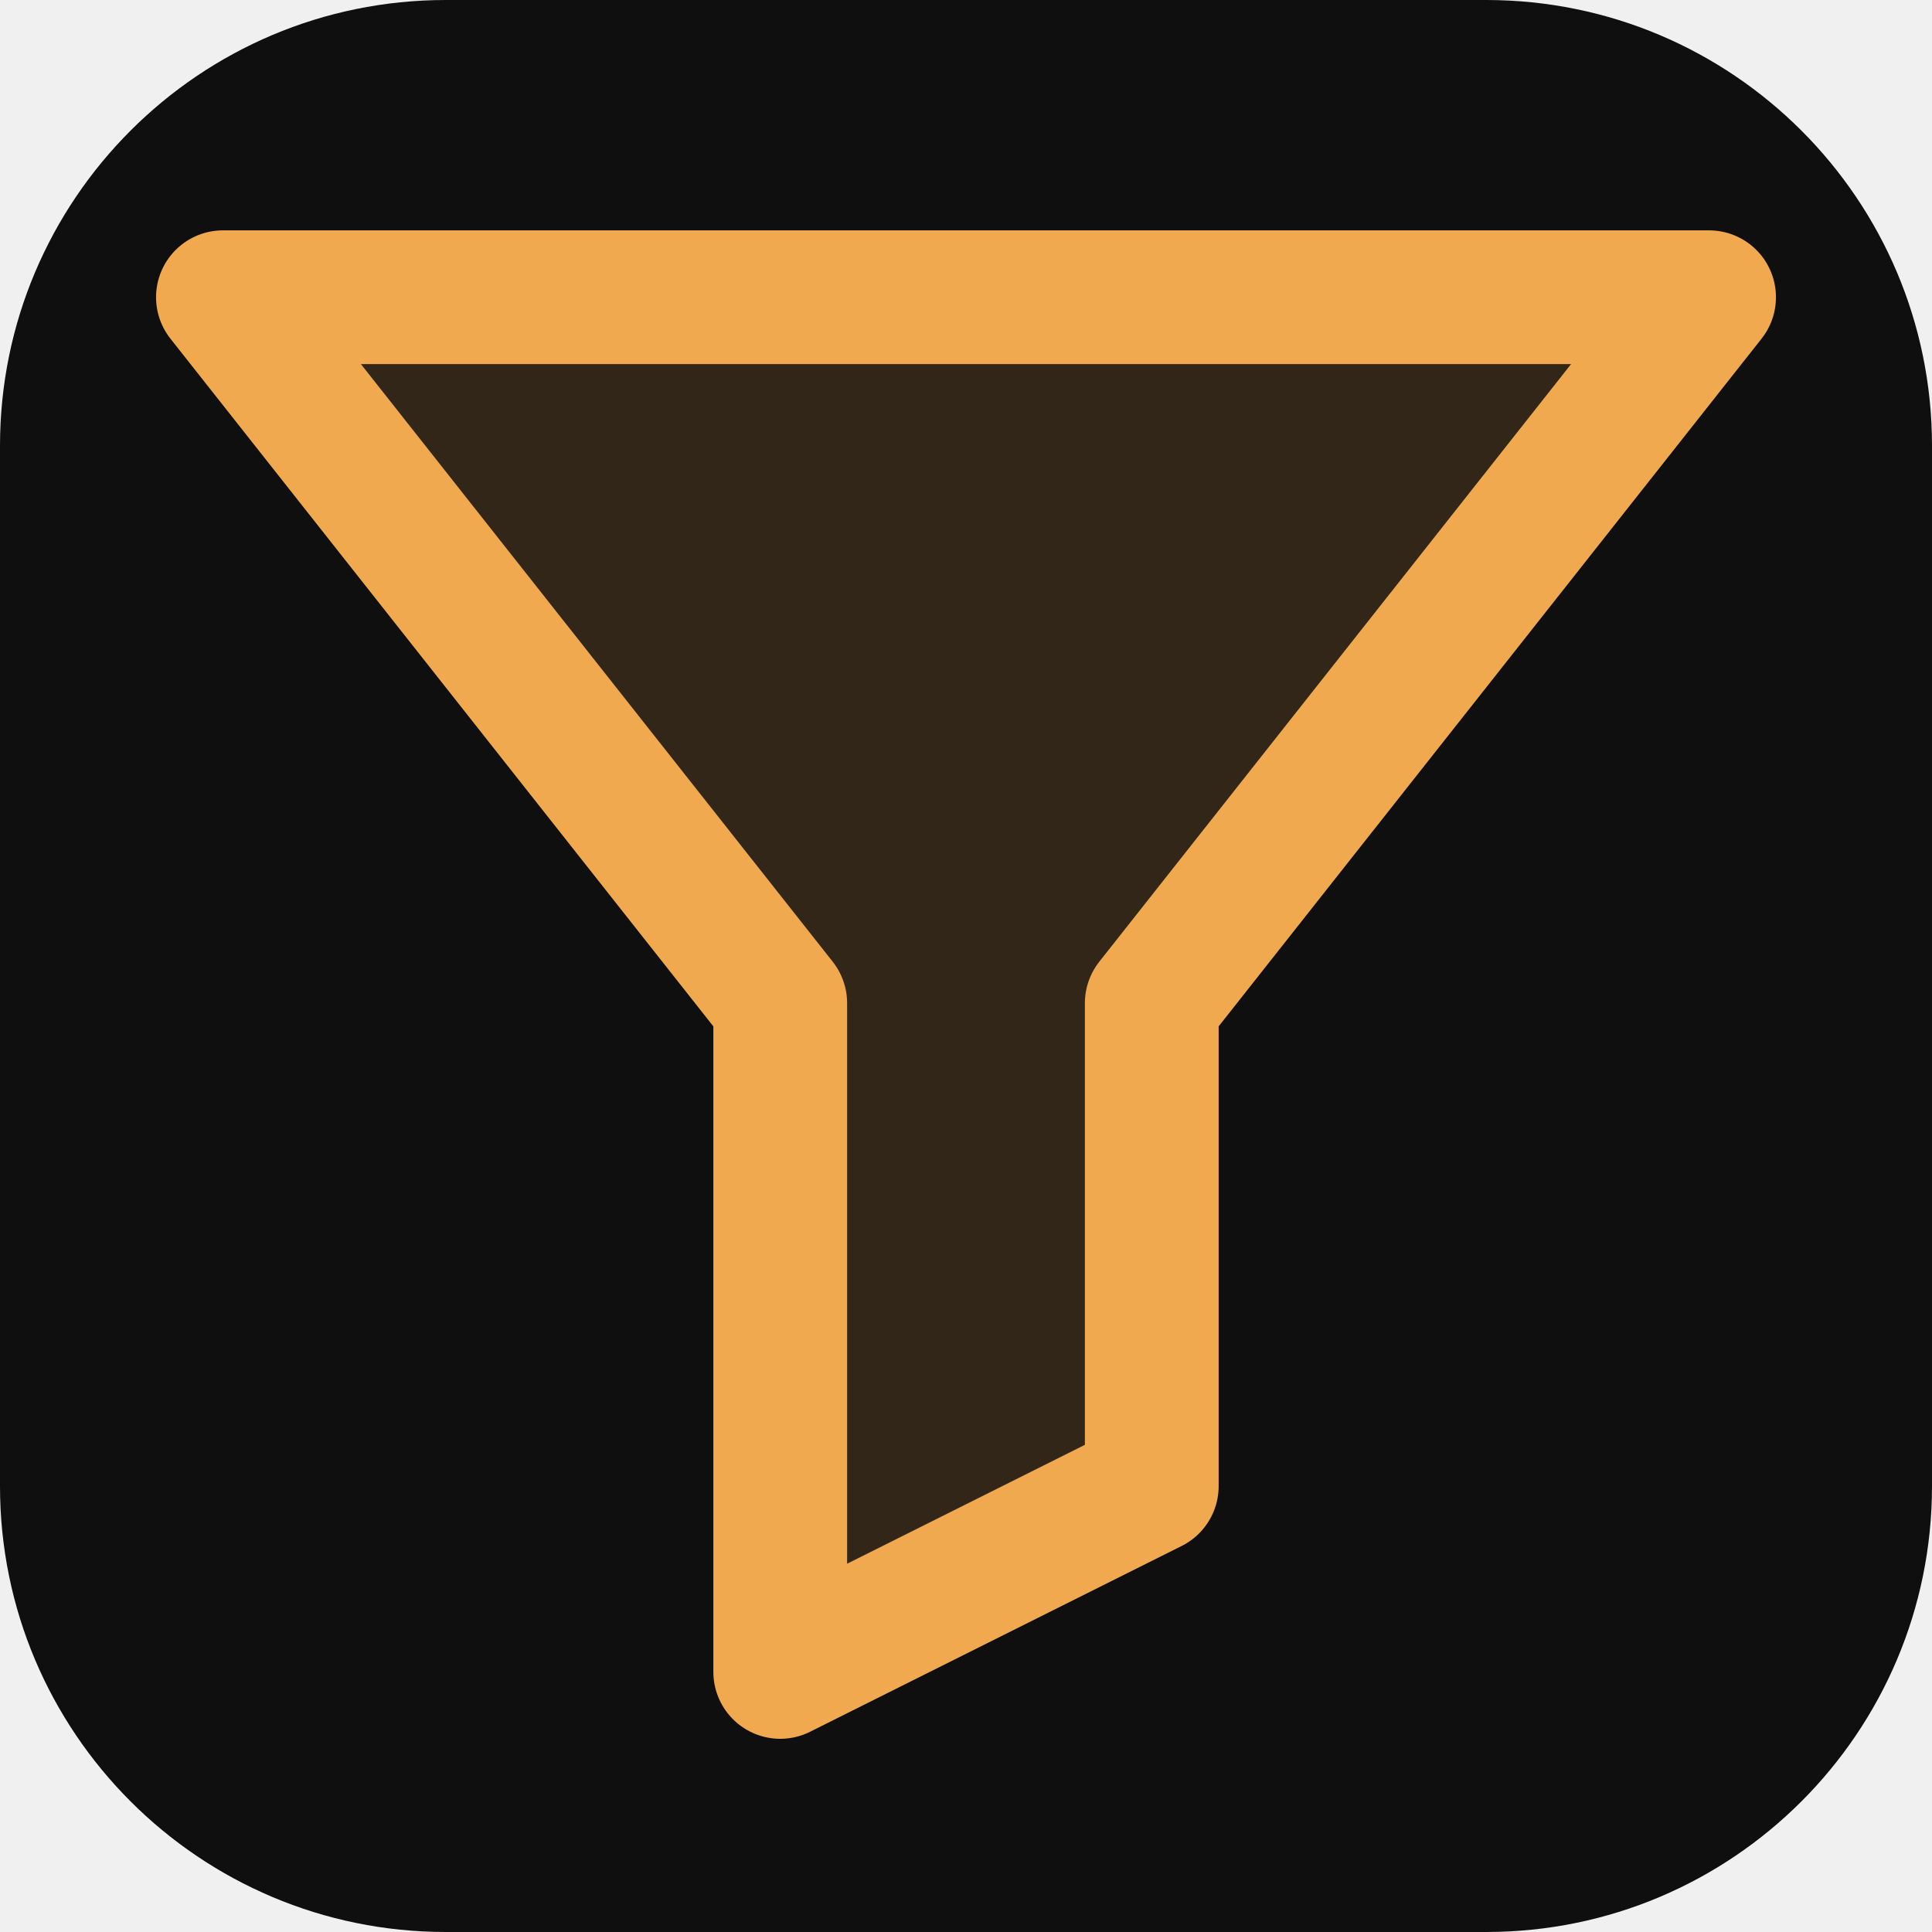
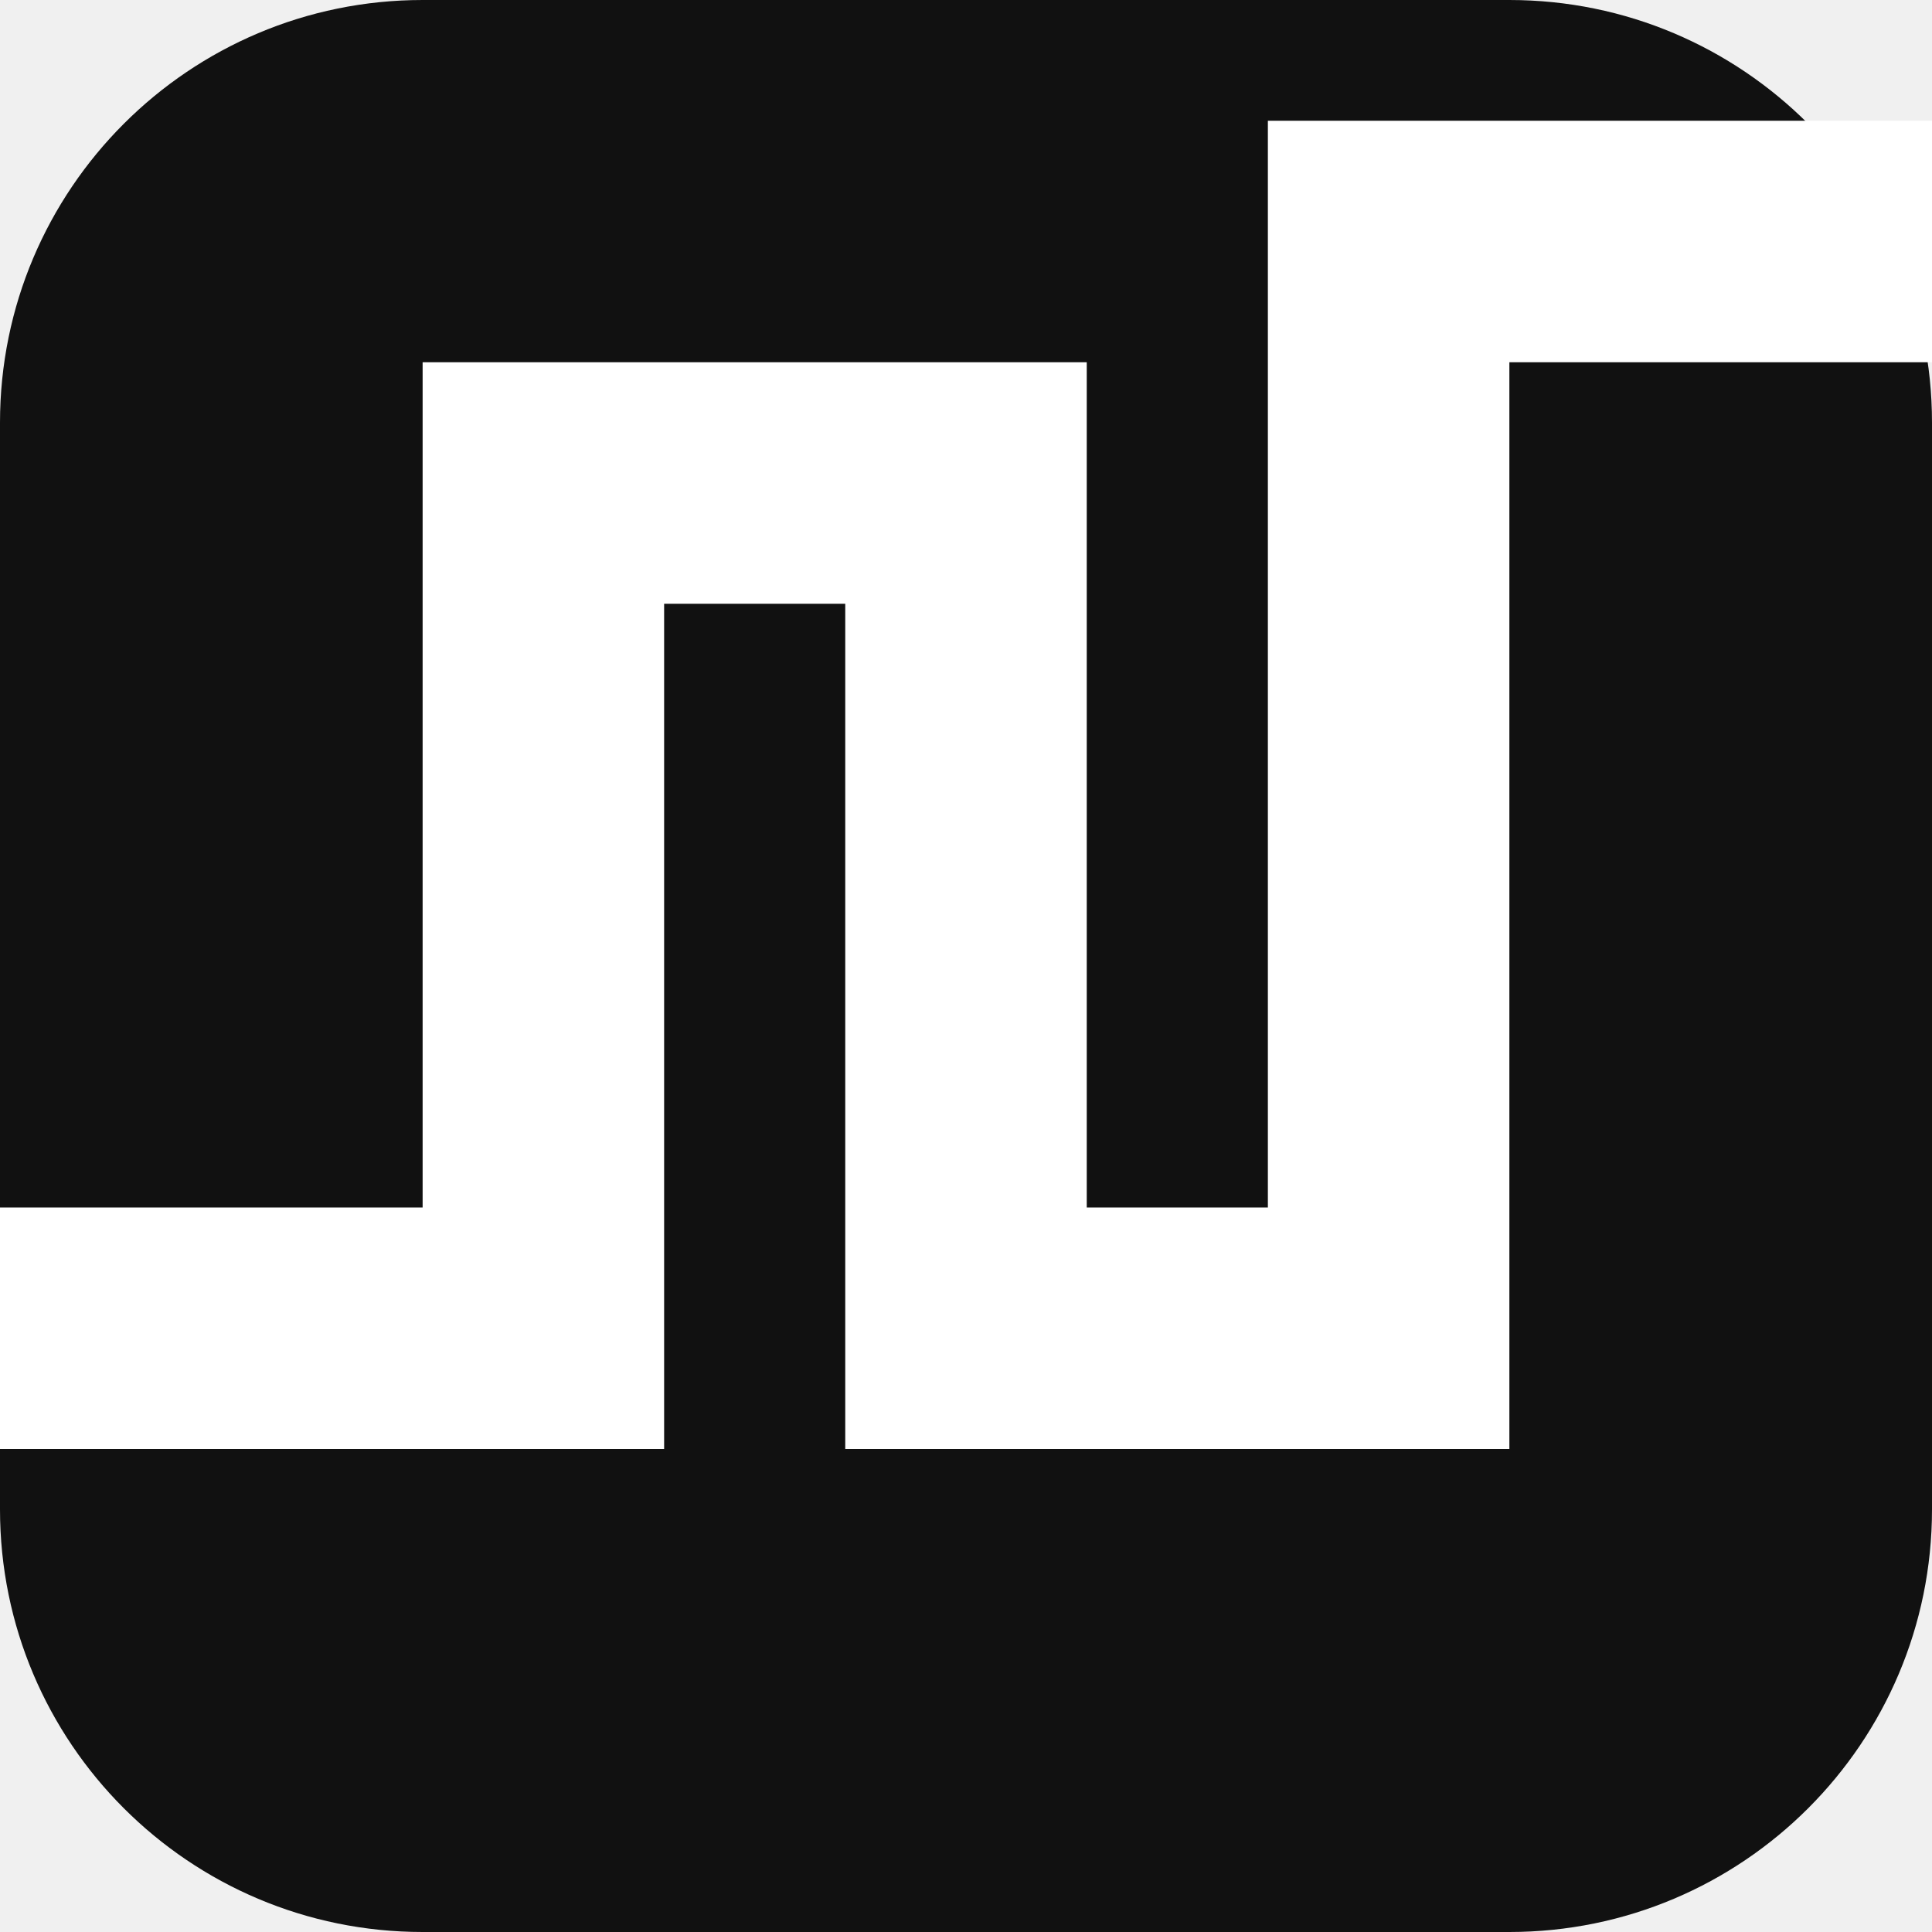
- <svg xmlns="http://www.w3.org/2000/svg" viewBox="0 0 26 26">
-   <rect width="26" height="26" rx="6" fill="#0f0f0f" />
-   <path d="M3 4H23L15.5 13.5V20L10.5 22.5V13.5L3 4Z" fill="rgba(240,169,78,0.15)" stroke="#f0a94e" stroke-width="1.8" stroke-linejoin="round" />
+ <svg xmlns="http://www.w3.org/2000/svg" viewBox="0 0 64 64">
+   <rect width="64" height="64" rx="14" fill="#111111" />
+   <polyline points="2,44 18,44 18,16 32,16 32,44 46,44 46,8 60,8" fill="none" stroke="#ffffff" stroke-width="8" stroke-linecap="square" stroke-linejoin="miter" />
</svg>
